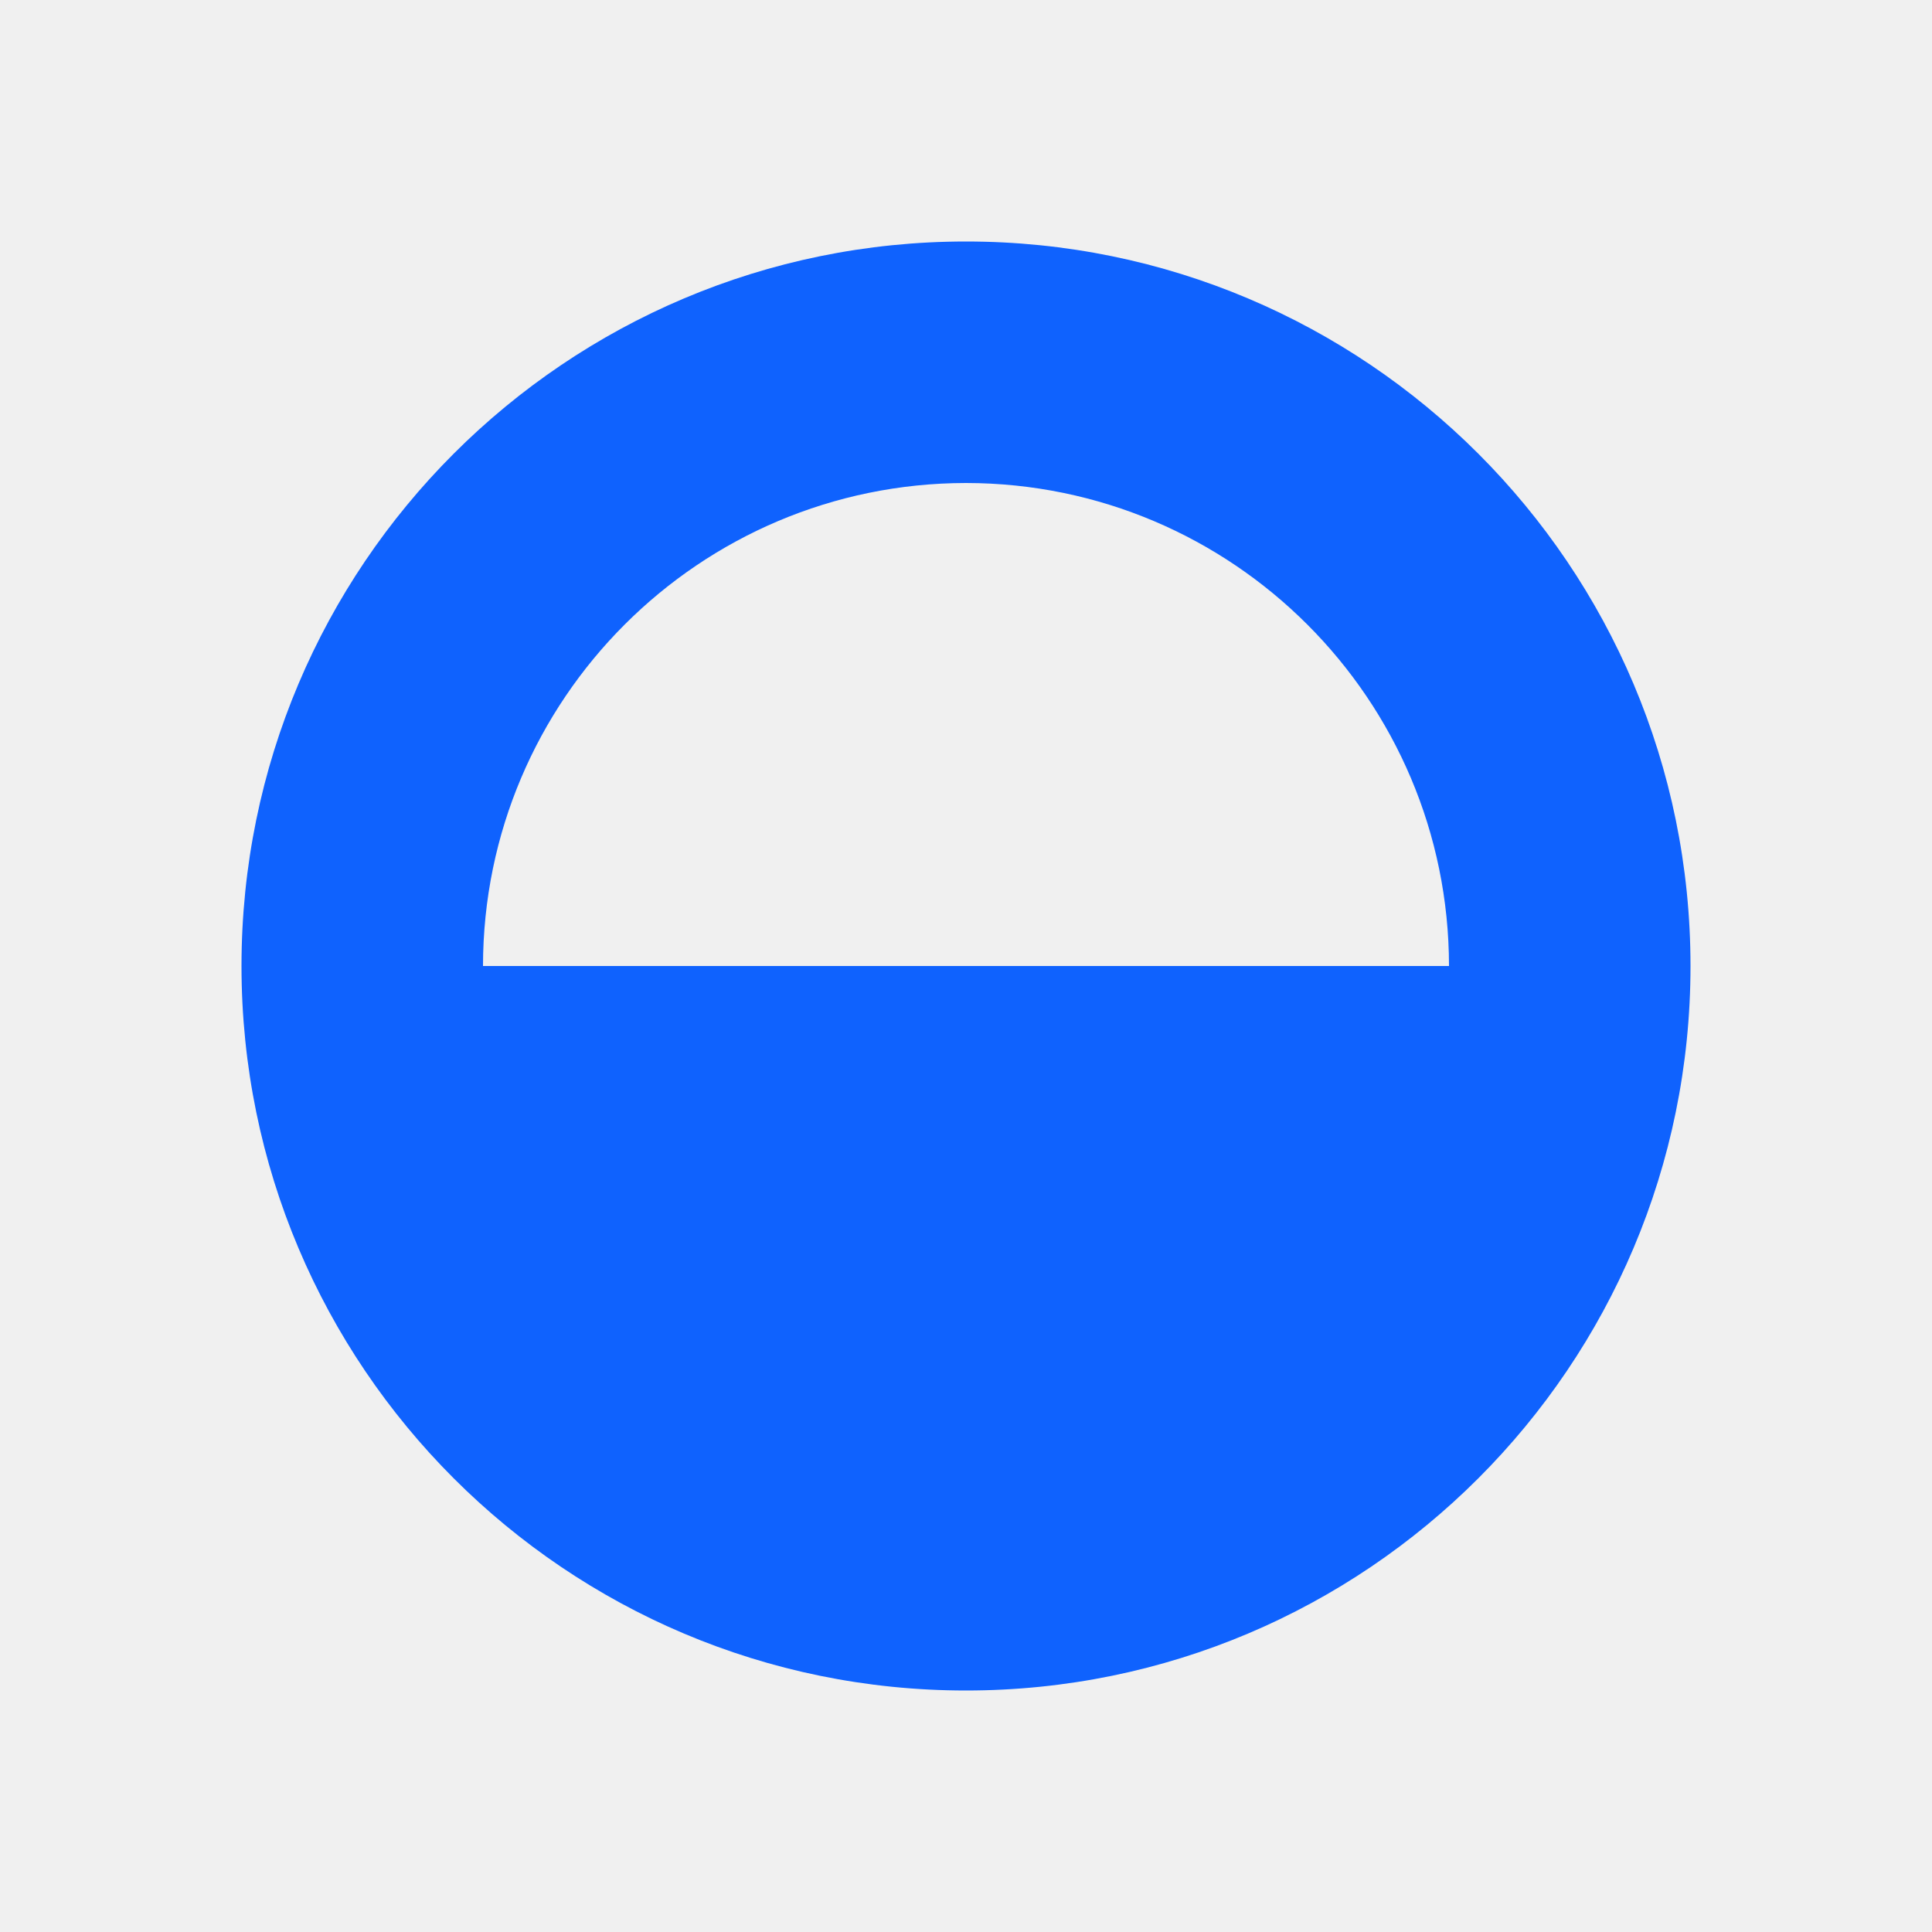
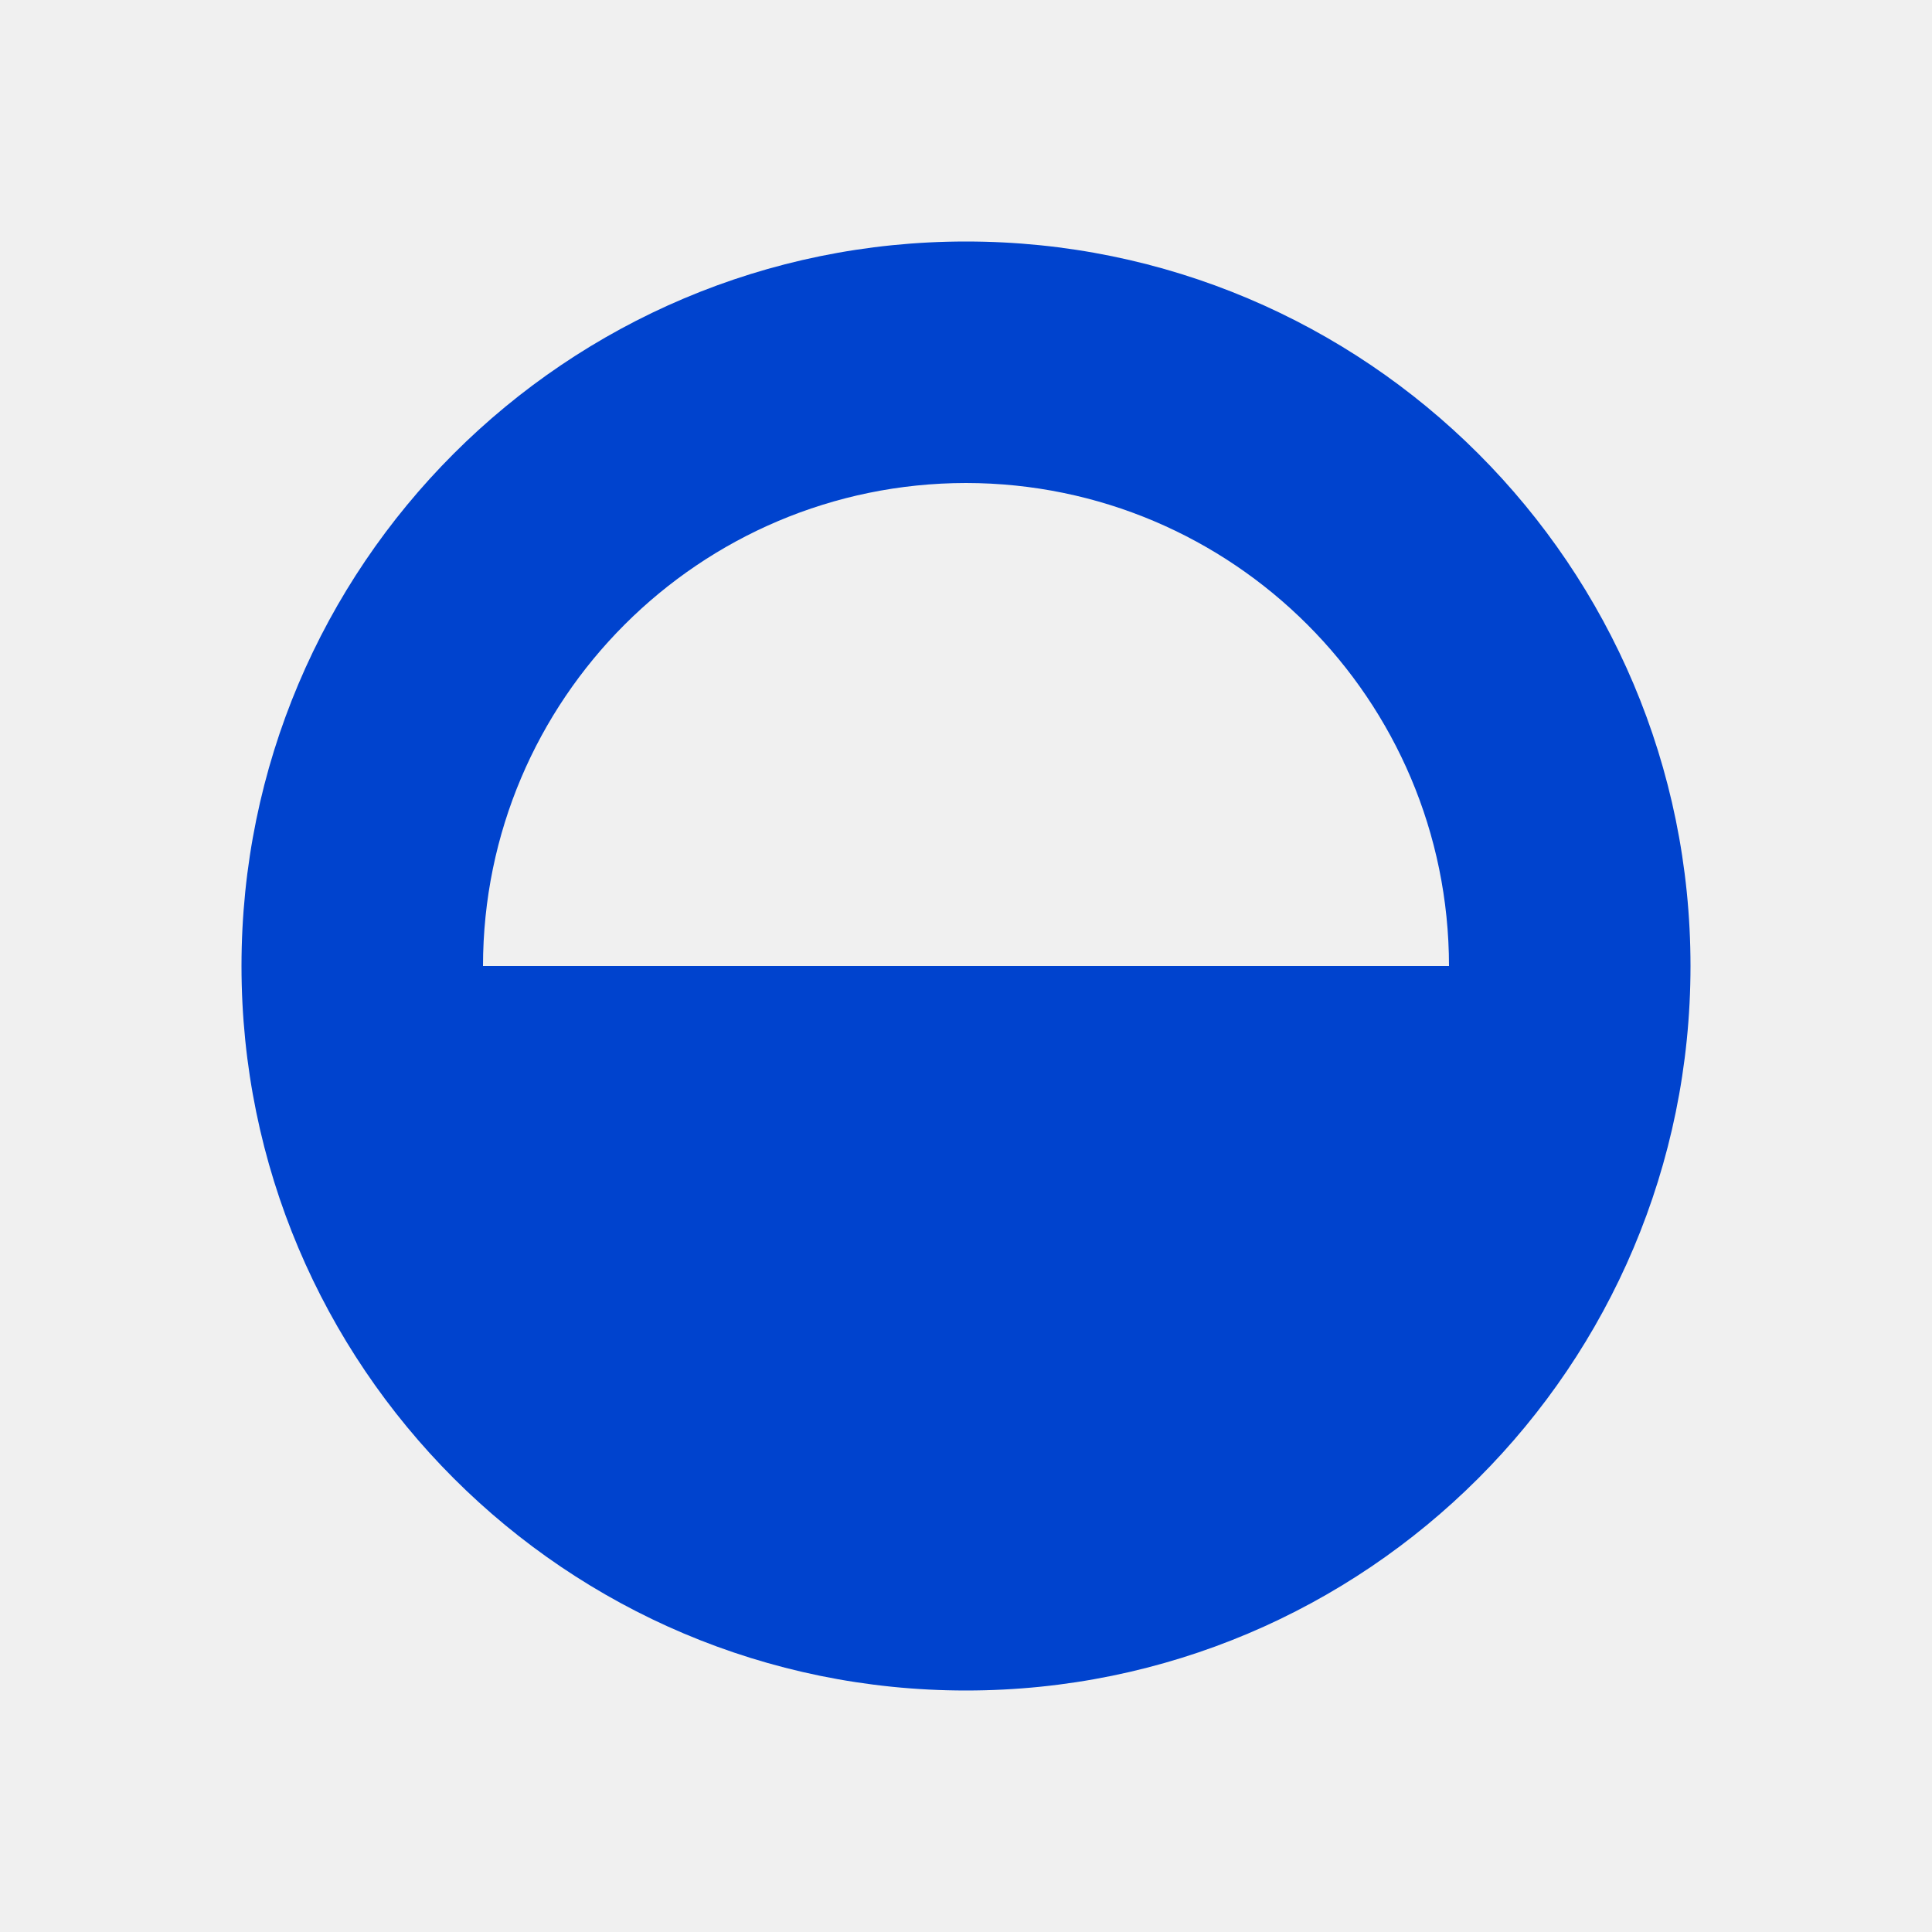
- <svg xmlns="http://www.w3.org/2000/svg" width="16px" height="16px" viewBox="0 0 16 16" version="1.1">
-   <g id="Structure" stroke="none" stroke-width="1" fill="none" fill-rule="evenodd">
-     <g id="glyph--incomplete">
-       <path d="M8,2 C4.686,2 2,4.686 2,8 C2,11.314 4.686,14 8,14 C11.314,14 14,11.314 14,8 C14,4.686 11.314,2 8,2 Z M8,4 C10.208,4.002 11.998,5.792 12,8 L4,8 C4.002,5.792 5.792,4.002 8,4 Z" id="Shape" fill="#0F62FE" fill-rule="nonzero" />
-       <rect id="_Transparent_Rectangle_" x="0" y="0" width="16" height="16" />
-     </g>
+ <svg xmlns="http://www.w3.org/2000/svg" width="16" height="16" viewBox="0 0 16 16" fill="none">
+   <g clip-path="url(#clip0_13_1053)">
+     <path d="M8 2C4.686 2 2 4.686 2 8C2 11.314 4.686 14 8 14C11.314 14 14 11.314 14 8C14 4.686 11.314 2 8 2ZM8 4C10.208 4.002 11.998 5.792 12 8H4C4.002 5.792 5.792 4.002 8 4Z" fill="#0043CE" />
  </g>
+   <defs>
+     <clipPath id="clip0_13_1053">
+       <rect width="16" height="16" fill="white" />
+     </clipPath>
+   </defs>
</svg>
